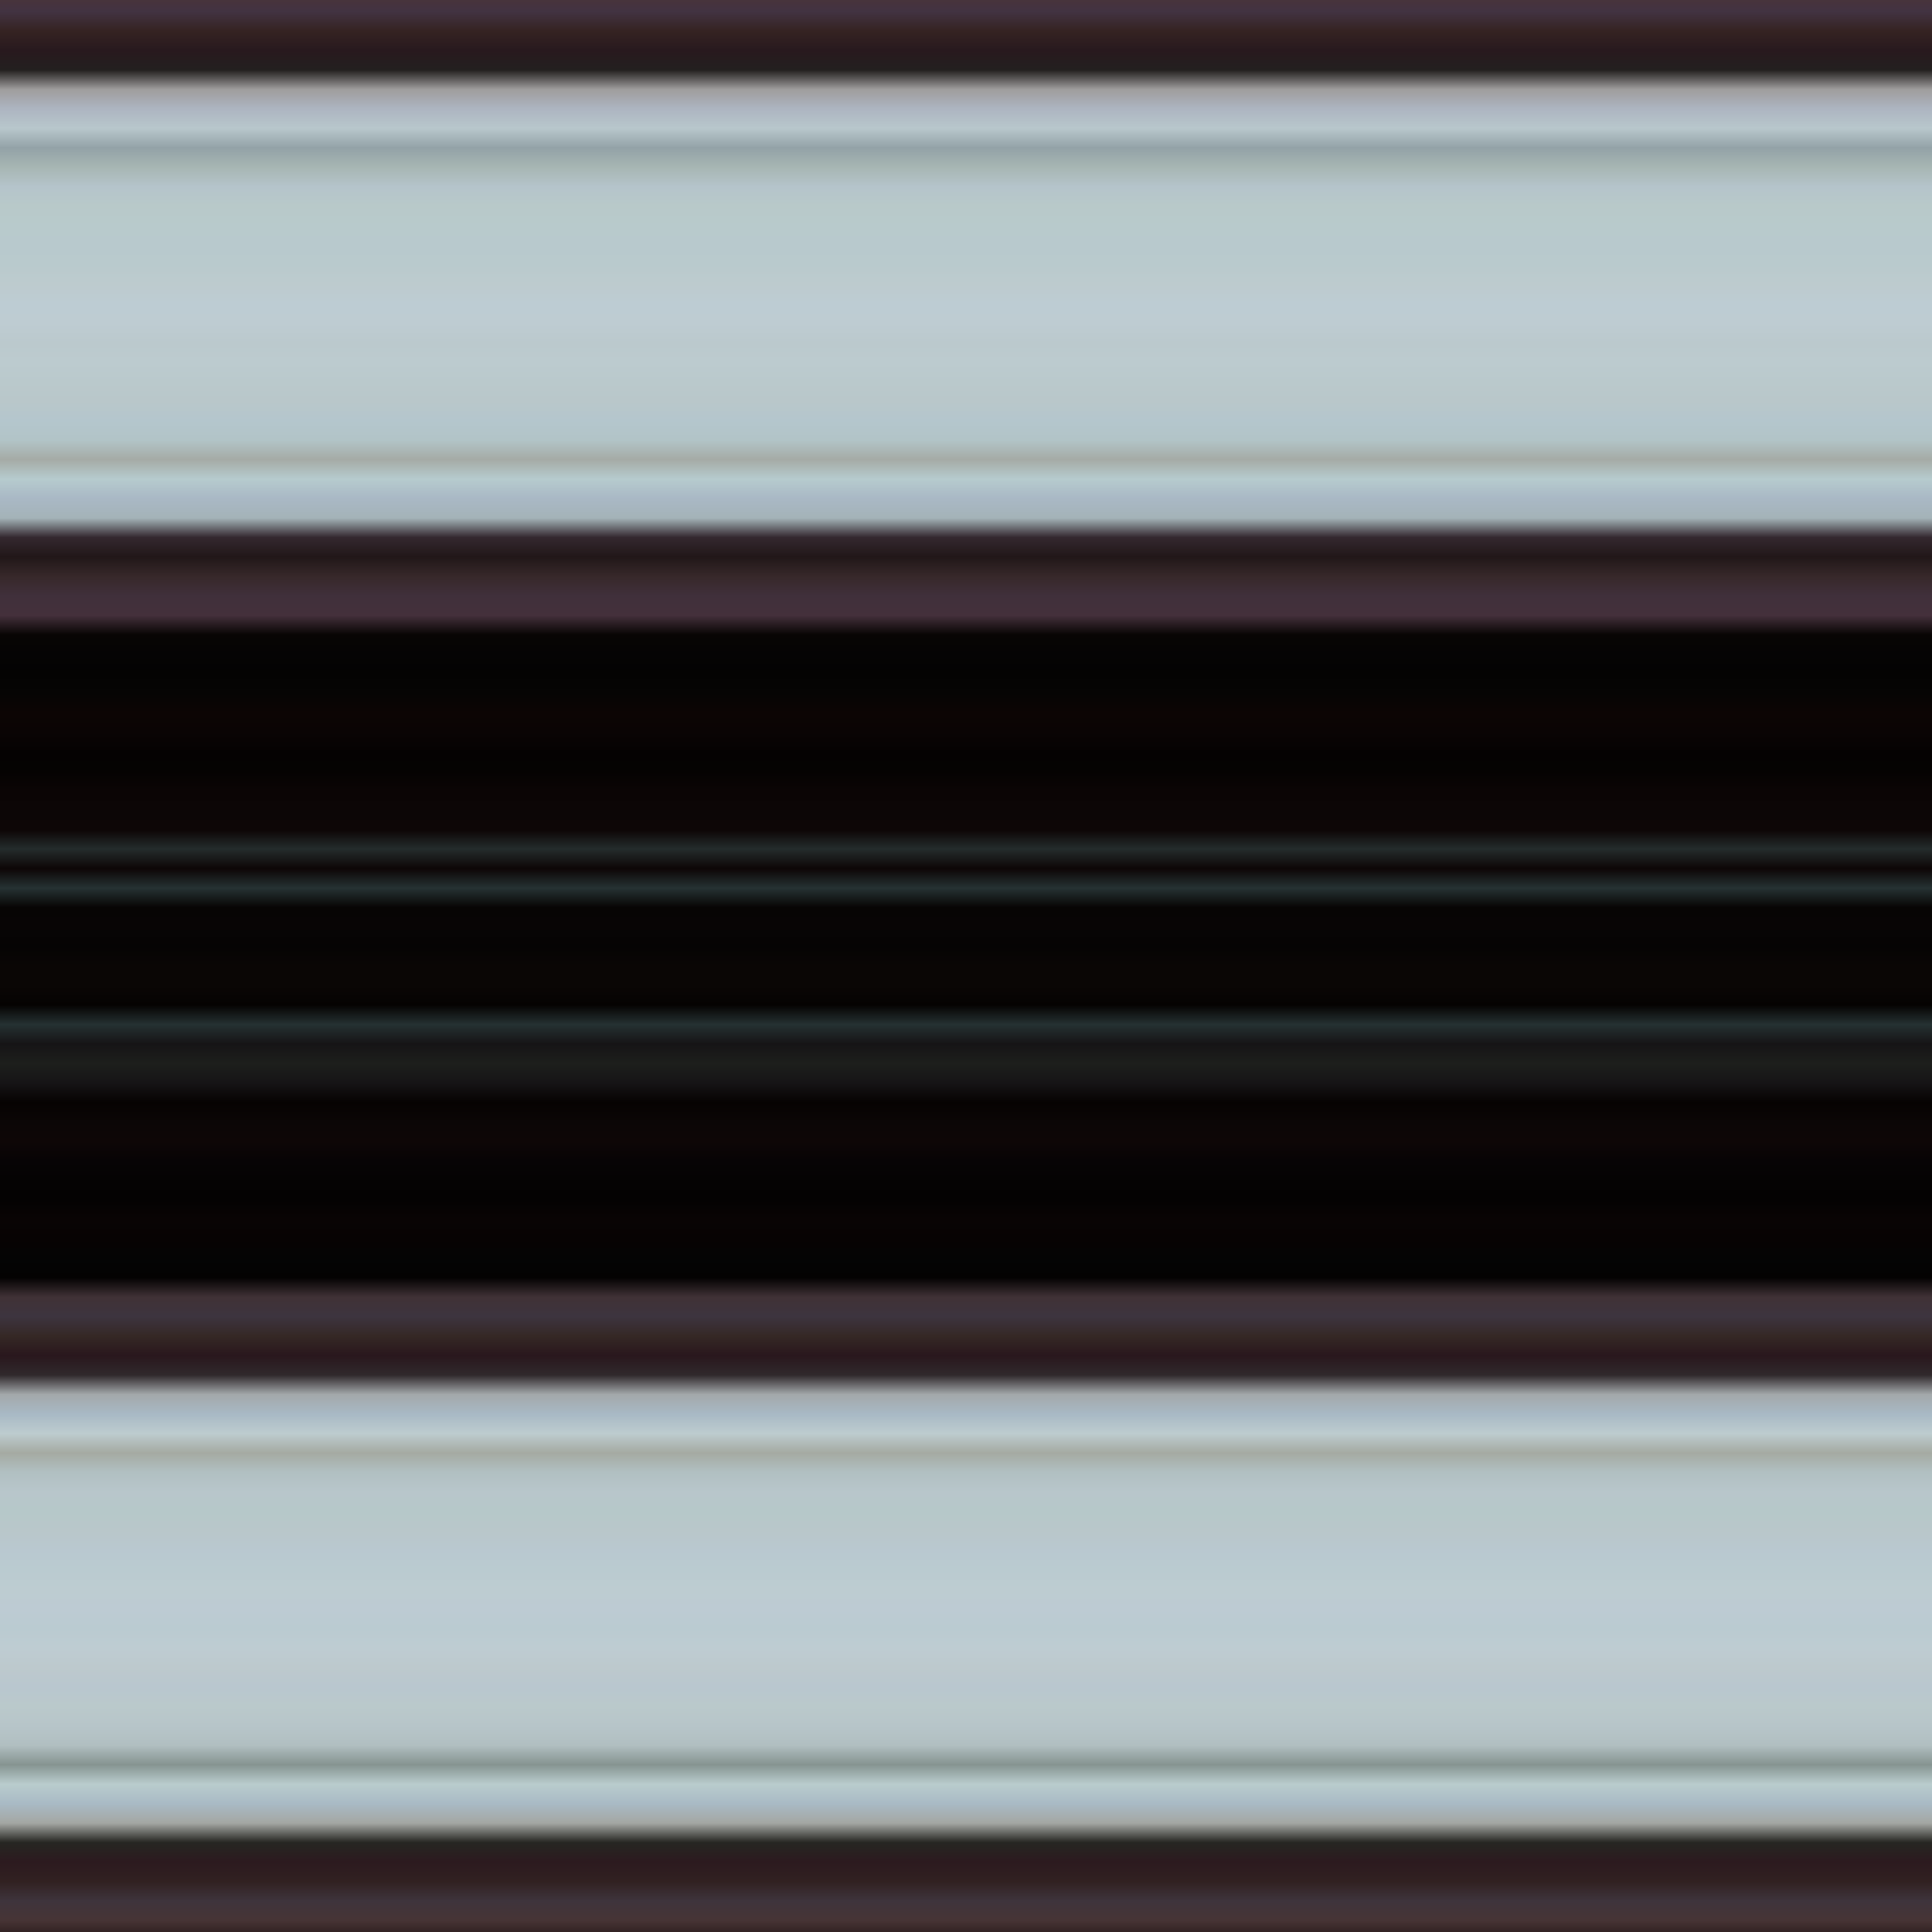
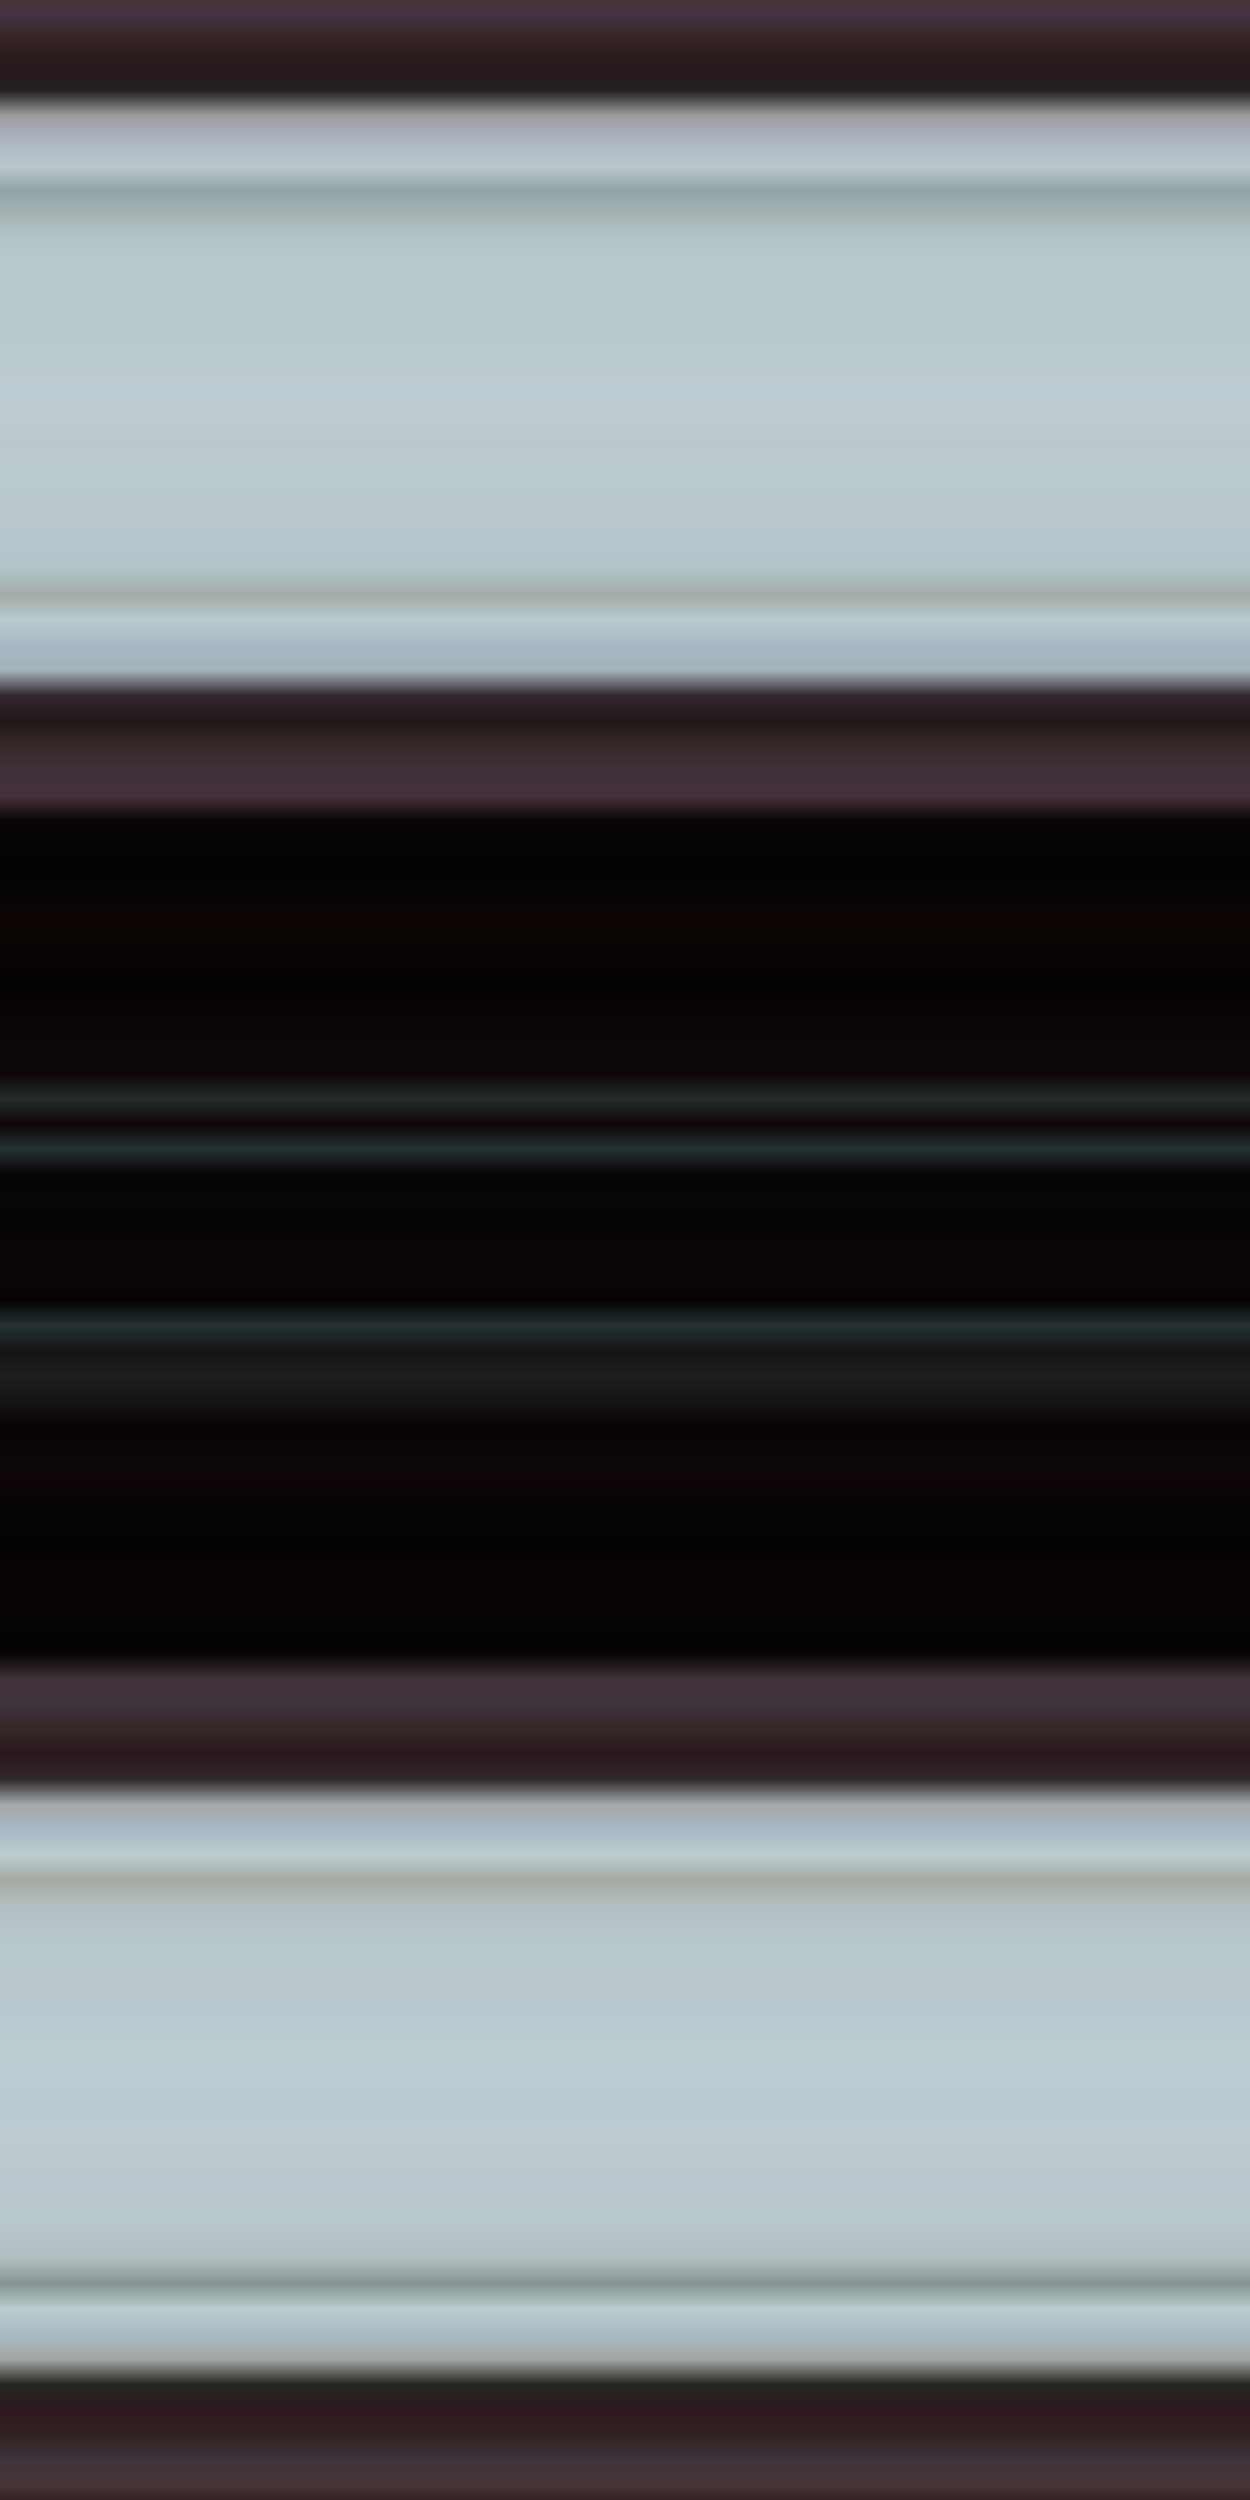
- <svg xmlns="http://www.w3.org/2000/svg" width="100%" height="100%" viewBox="0 0 1 1" preserveAspectRatio="none">
+ <svg xmlns="http://www.w3.org/2000/svg" width="600px" height="1200px" viewBox="0 0 1 1" preserveAspectRatio="none">
  <linearGradient id="alexxloo" gradientUnits="userSpaceOnUse" x1="0%" y1="0%" x2="0%" y2="100%">
    <stop offset="0%" stop-color="#4b3437" stop-opacity="1" />
    <stop offset="1%" stop-color="#423342" stop-opacity="1" />
    <stop offset="2%" stop-color="#352322" stop-opacity="1" />
    <stop offset="3%" stop-color="#28191e" stop-opacity="1" />
    <stop offset="4%" stop-color="#23201f" stop-opacity="1" />
    <stop offset="5%" stop-color="#9f9d9d" stop-opacity="1" />
    <stop offset="6%" stop-color="#adb5c1" stop-opacity="1" />
    <stop offset="7%" stop-color="#b8c7cc" stop-opacity="1" />
    <stop offset="8%" stop-color="#93a2a7" stop-opacity="1" />
    <stop offset="9%" stop-color="#a7b6b3" stop-opacity="1" />
    <stop offset="10%" stop-color="#b5c4cb" stop-opacity="1" />
    <stop offset="11%" stop-color="#b8c9c9" stop-opacity="1" />
    <stop offset="12%" stop-color="#b8cacc" stop-opacity="1" />
    <stop offset="13%" stop-color="#b8c9cd" stop-opacity="1" />
    <stop offset="14%" stop-color="#b9cacd" stop-opacity="1" />
    <stop offset="15%" stop-color="#bdcbce" stop-opacity="1" />
    <stop offset="16%" stop-color="#bdccd3" stop-opacity="1" />
    <stop offset="17%" stop-color="#beccd2" stop-opacity="1" />
    <stop offset="18%" stop-color="#bbc9cd" stop-opacity="1" />
    <stop offset="19%" stop-color="#bccbcf" stop-opacity="1" />
    <stop offset="20%" stop-color="#bac9cc" stop-opacity="1" />
    <stop offset="21%" stop-color="#b9c7ca" stop-opacity="1" />
    <stop offset="22%" stop-color="#b4c6cd" stop-opacity="1" />
    <stop offset="23%" stop-color="#b2c4c7" stop-opacity="1" />
    <stop offset="24%" stop-color="#a5aba6" stop-opacity="1" />
    <stop offset="25%" stop-color="#b6cbce" stop-opacity="1" />
    <stop offset="26%" stop-color="#a9b8c5" stop-opacity="1" />
    <stop offset="27%" stop-color="#a4b3b8" stop-opacity="1" />
    <stop offset="28%" stop-color="#34282f" stop-opacity="1" />
    <stop offset="29%" stop-color="#211718" stop-opacity="1" />
    <stop offset="30%" stop-color="#37282a" stop-opacity="1" />
    <stop offset="31%" stop-color="#40303b" stop-opacity="1" />
    <stop offset="32%" stop-color="#44303b" stop-opacity="1" />
    <stop offset="33%" stop-color="#080504" stop-opacity="1" />
    <stop offset="34%" stop-color="#050404" stop-opacity="1" />
    <stop offset="35%" stop-color="#040302" stop-opacity="1" />
    <stop offset="36%" stop-color="#060504" stop-opacity="1" />
    <stop offset="37%" stop-color="#0c0504" stop-opacity="1" />
    <stop offset="38%" stop-color="#0a0404" stop-opacity="1" />
    <stop offset="39%" stop-color="#050202" stop-opacity="1" />
    <stop offset="40%" stop-color="#050302" stop-opacity="1" />
    <stop offset="41%" stop-color="#0b0505" stop-opacity="1" />
    <stop offset="42%" stop-color="#0c0606" stop-opacity="1" />
    <stop offset="43%" stop-color="#0d0606" stop-opacity="1" />
    <stop offset="44%" stop-color="#242c2c" stop-opacity="1" />
    <stop offset="45%" stop-color="#0d0606" stop-opacity="1" />
    <stop offset="46%" stop-color="#263233" stop-opacity="1" />
    <stop offset="47%" stop-color="#070504" stop-opacity="1" />
    <stop offset="48%" stop-color="#080505" stop-opacity="1" />
    <stop offset="49%" stop-color="#050404" stop-opacity="1" />
    <stop offset="50%" stop-color="#0a0605" stop-opacity="1" />
    <stop offset="51%" stop-color="#0a0605" stop-opacity="1" />
    <stop offset="52%" stop-color="#050302" stop-opacity="1" />
    <stop offset="53%" stop-color="#253132" stop-opacity="1" />
    <stop offset="54%" stop-color="#161416" stop-opacity="1" />
    <stop offset="55%" stop-color="#1d1f1c" stop-opacity="1" />
    <stop offset="56%" stop-color="#161416" stop-opacity="1" />
    <stop offset="57%" stop-color="#060302" stop-opacity="1" />
    <stop offset="58%" stop-color="#0b0606" stop-opacity="1" />
    <stop offset="59%" stop-color="#0e0606" stop-opacity="1" />
    <stop offset="60%" stop-color="#070405" stop-opacity="1" />
    <stop offset="61%" stop-color="#050303" stop-opacity="1" />
    <stop offset="62%" stop-color="#040202" stop-opacity="1" />
    <stop offset="63%" stop-color="#090404" stop-opacity="1" />
    <stop offset="64%" stop-color="#070303" stop-opacity="1" />
    <stop offset="65%" stop-color="#040404" stop-opacity="1" />
    <stop offset="66%" stop-color="#040202" stop-opacity="1" />
    <stop offset="67%" stop-color="#403236" stop-opacity="1" />
    <stop offset="68%" stop-color="#3d343f" stop-opacity="1" />
    <stop offset="69%" stop-color="#352825" stop-opacity="1" />
    <stop offset="70%" stop-color="#29171d" stop-opacity="1" />
    <stop offset="71%" stop-color="#30292c" stop-opacity="1" />
    <stop offset="72%" stop-color="#a3a8aa" stop-opacity="1" />
    <stop offset="73%" stop-color="#a8b9c5" stop-opacity="1" />
    <stop offset="74%" stop-color="#bdcccf" stop-opacity="1" />
    <stop offset="75%" stop-color="#a5aaa2" stop-opacity="1" />
    <stop offset="76%" stop-color="#b1c0c2" stop-opacity="1" />
    <stop offset="77%" stop-color="#b8c6cb" stop-opacity="1" />
    <stop offset="78%" stop-color="#b6c8c9" stop-opacity="1" />
    <stop offset="79%" stop-color="#b9c7ca" stop-opacity="1" />
    <stop offset="80%" stop-color="#b9c8d0" stop-opacity="1" />
    <stop offset="81%" stop-color="#bacbd0" stop-opacity="1" />
    <stop offset="82%" stop-color="#bdccd1" stop-opacity="1" />
    <stop offset="83%" stop-color="#bdcbd3" stop-opacity="1" />
    <stop offset="84%" stop-color="#bacbd1" stop-opacity="1" />
    <stop offset="85%" stop-color="#beccd2" stop-opacity="1" />
    <stop offset="86%" stop-color="#bdc9cd" stop-opacity="1" />
    <stop offset="87%" stop-color="#b9c7cf" stop-opacity="1" />
    <stop offset="88%" stop-color="#bac9cb" stop-opacity="1" />
    <stop offset="89%" stop-color="#b7c5c9" stop-opacity="1" />
    <stop offset="90%" stop-color="#b1bfc1" stop-opacity="1" />
    <stop offset="91%" stop-color="#869491" stop-opacity="1" />
    <stop offset="92%" stop-color="#b9cccd" stop-opacity="1" />
    <stop offset="93%" stop-color="#a9bac5" stop-opacity="1" />
    <stop offset="94%" stop-color="#a4a7a3" stop-opacity="1" />
    <stop offset="95%" stop-color="#262622" stop-opacity="1" />
    <stop offset="96%" stop-color="#2c1a1f" stop-opacity="1" />
    <stop offset="97%" stop-color="#312121" stop-opacity="1" />
    <stop offset="98%" stop-color="#3e343c" stop-opacity="1" />
    <stop offset="99%" stop-color="#473435" stop-opacity="1" />
    <stop offset="100%" stop-color="#251818" stop-opacity="1" />
  </linearGradient>
  <rect x="0" y="0" width="1" height="1" fill="url(#alexxloo)" />
</svg>
